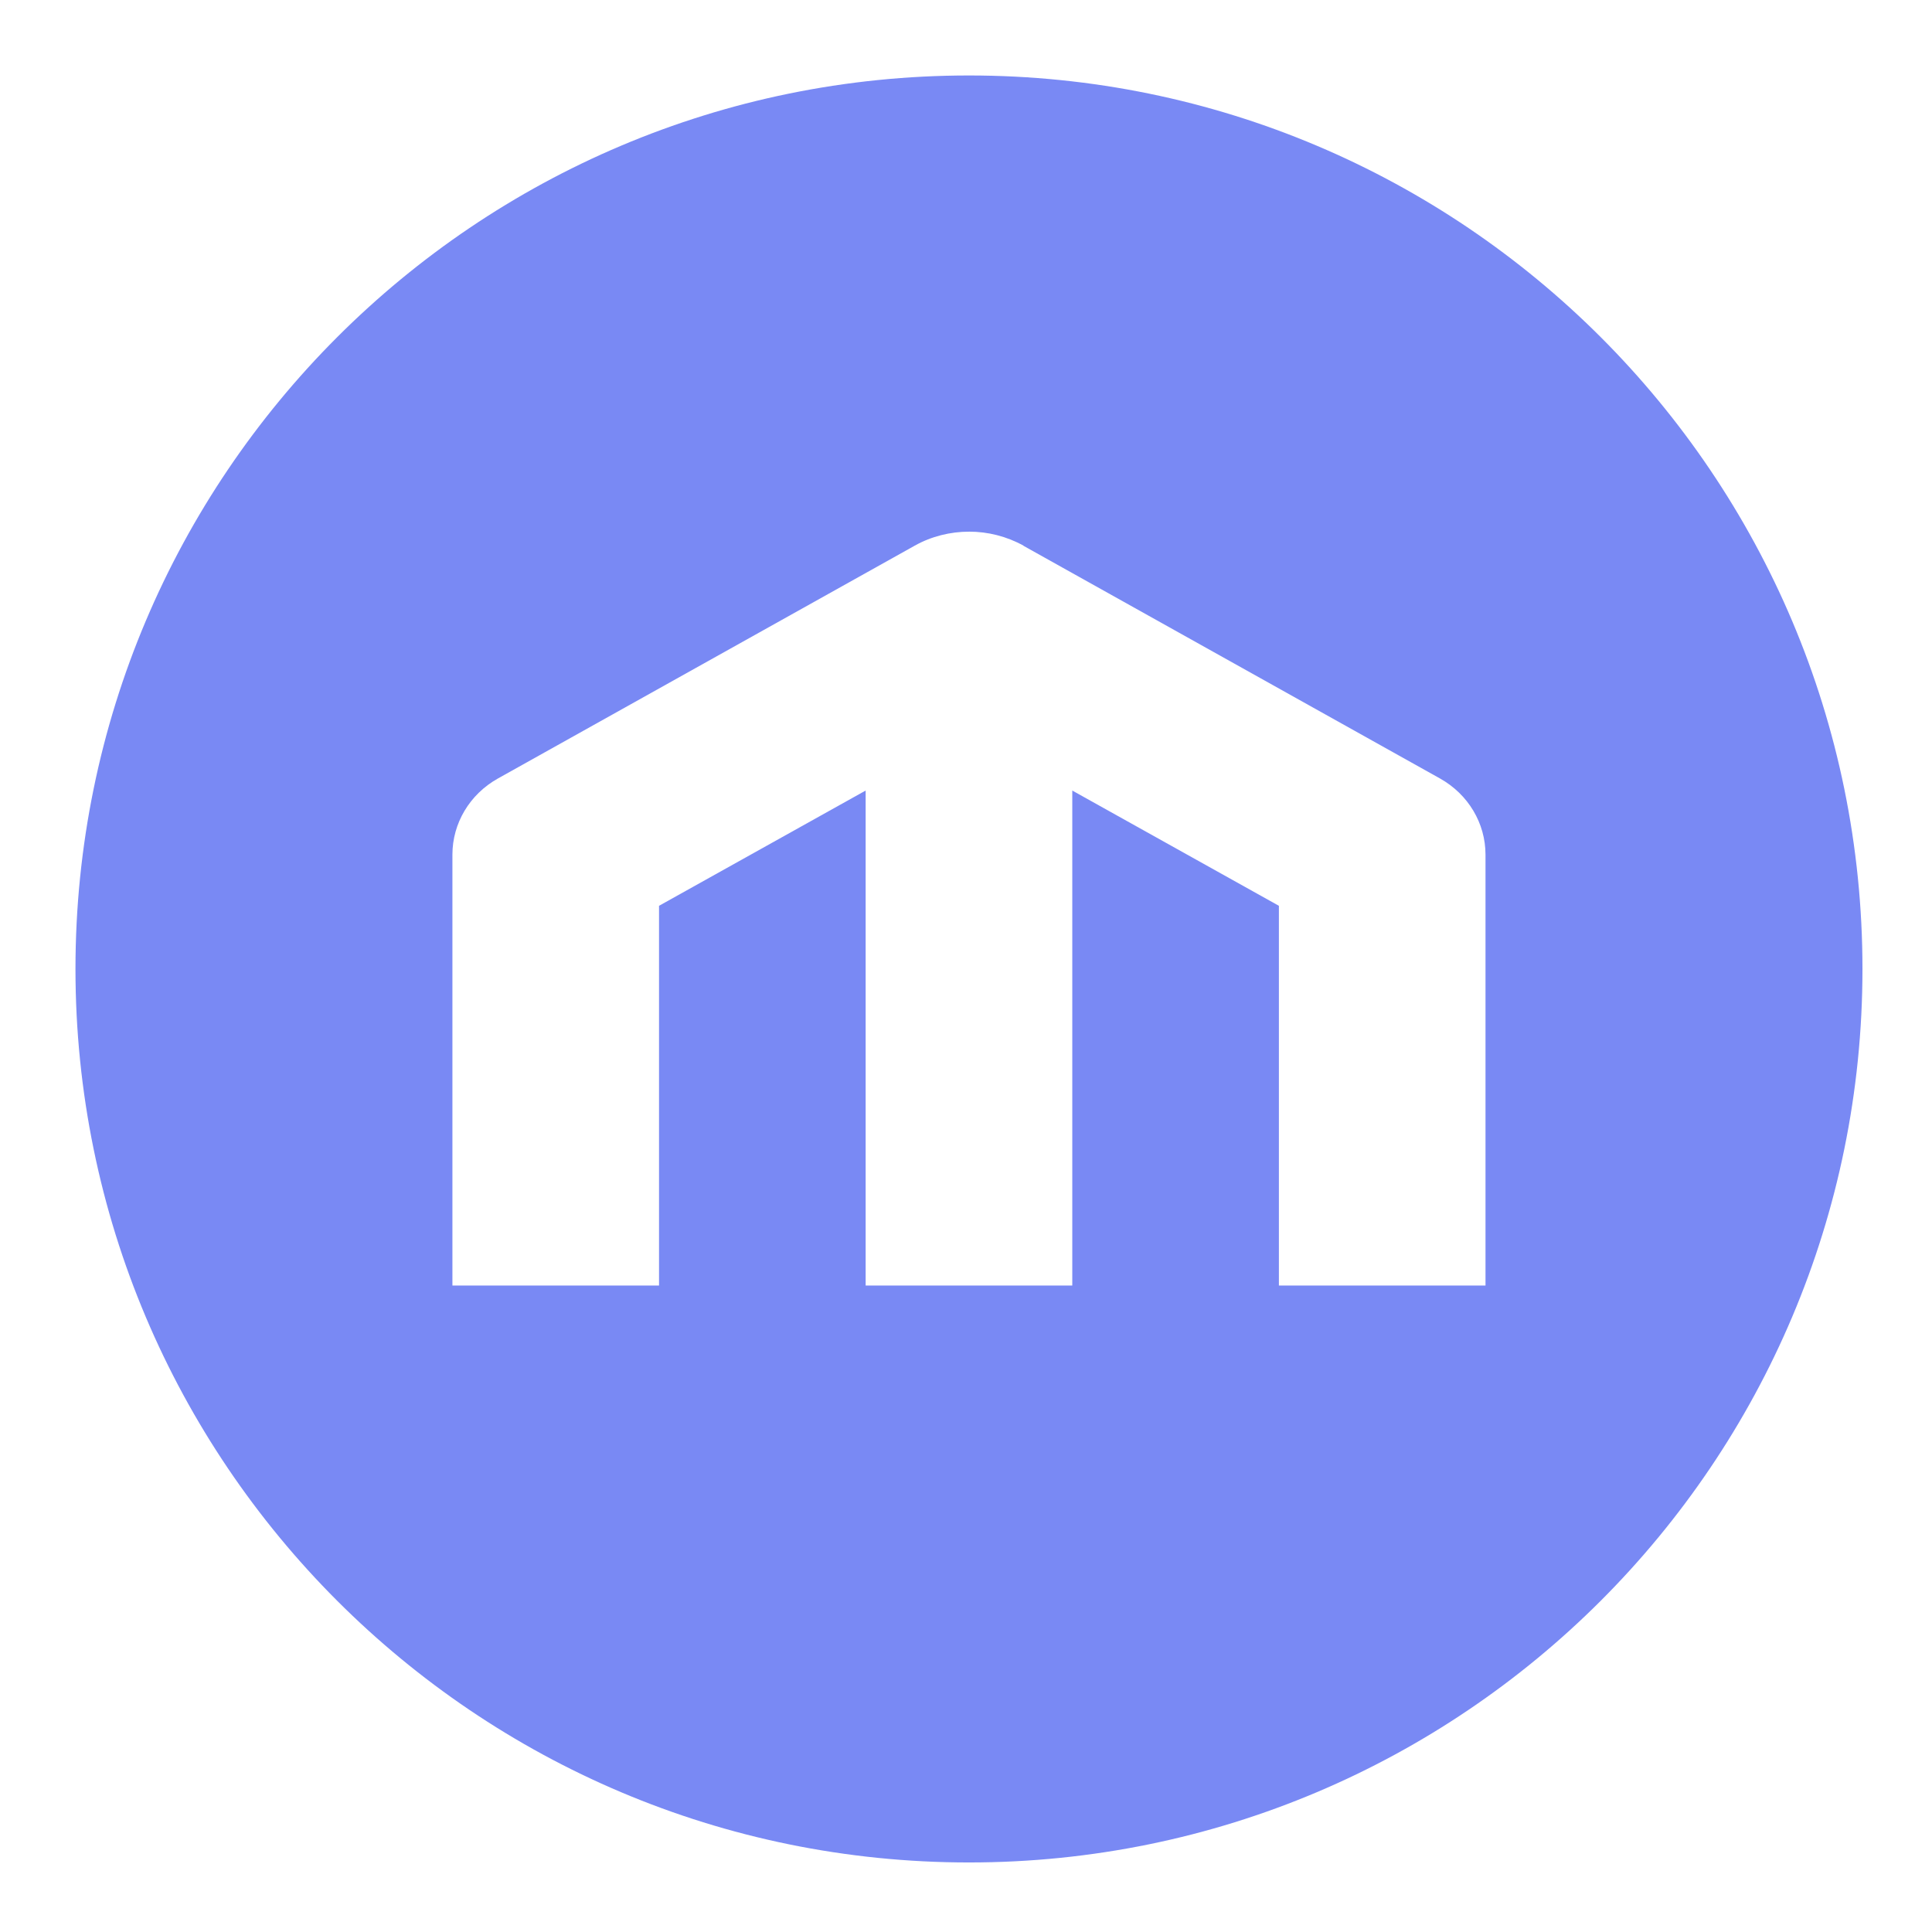
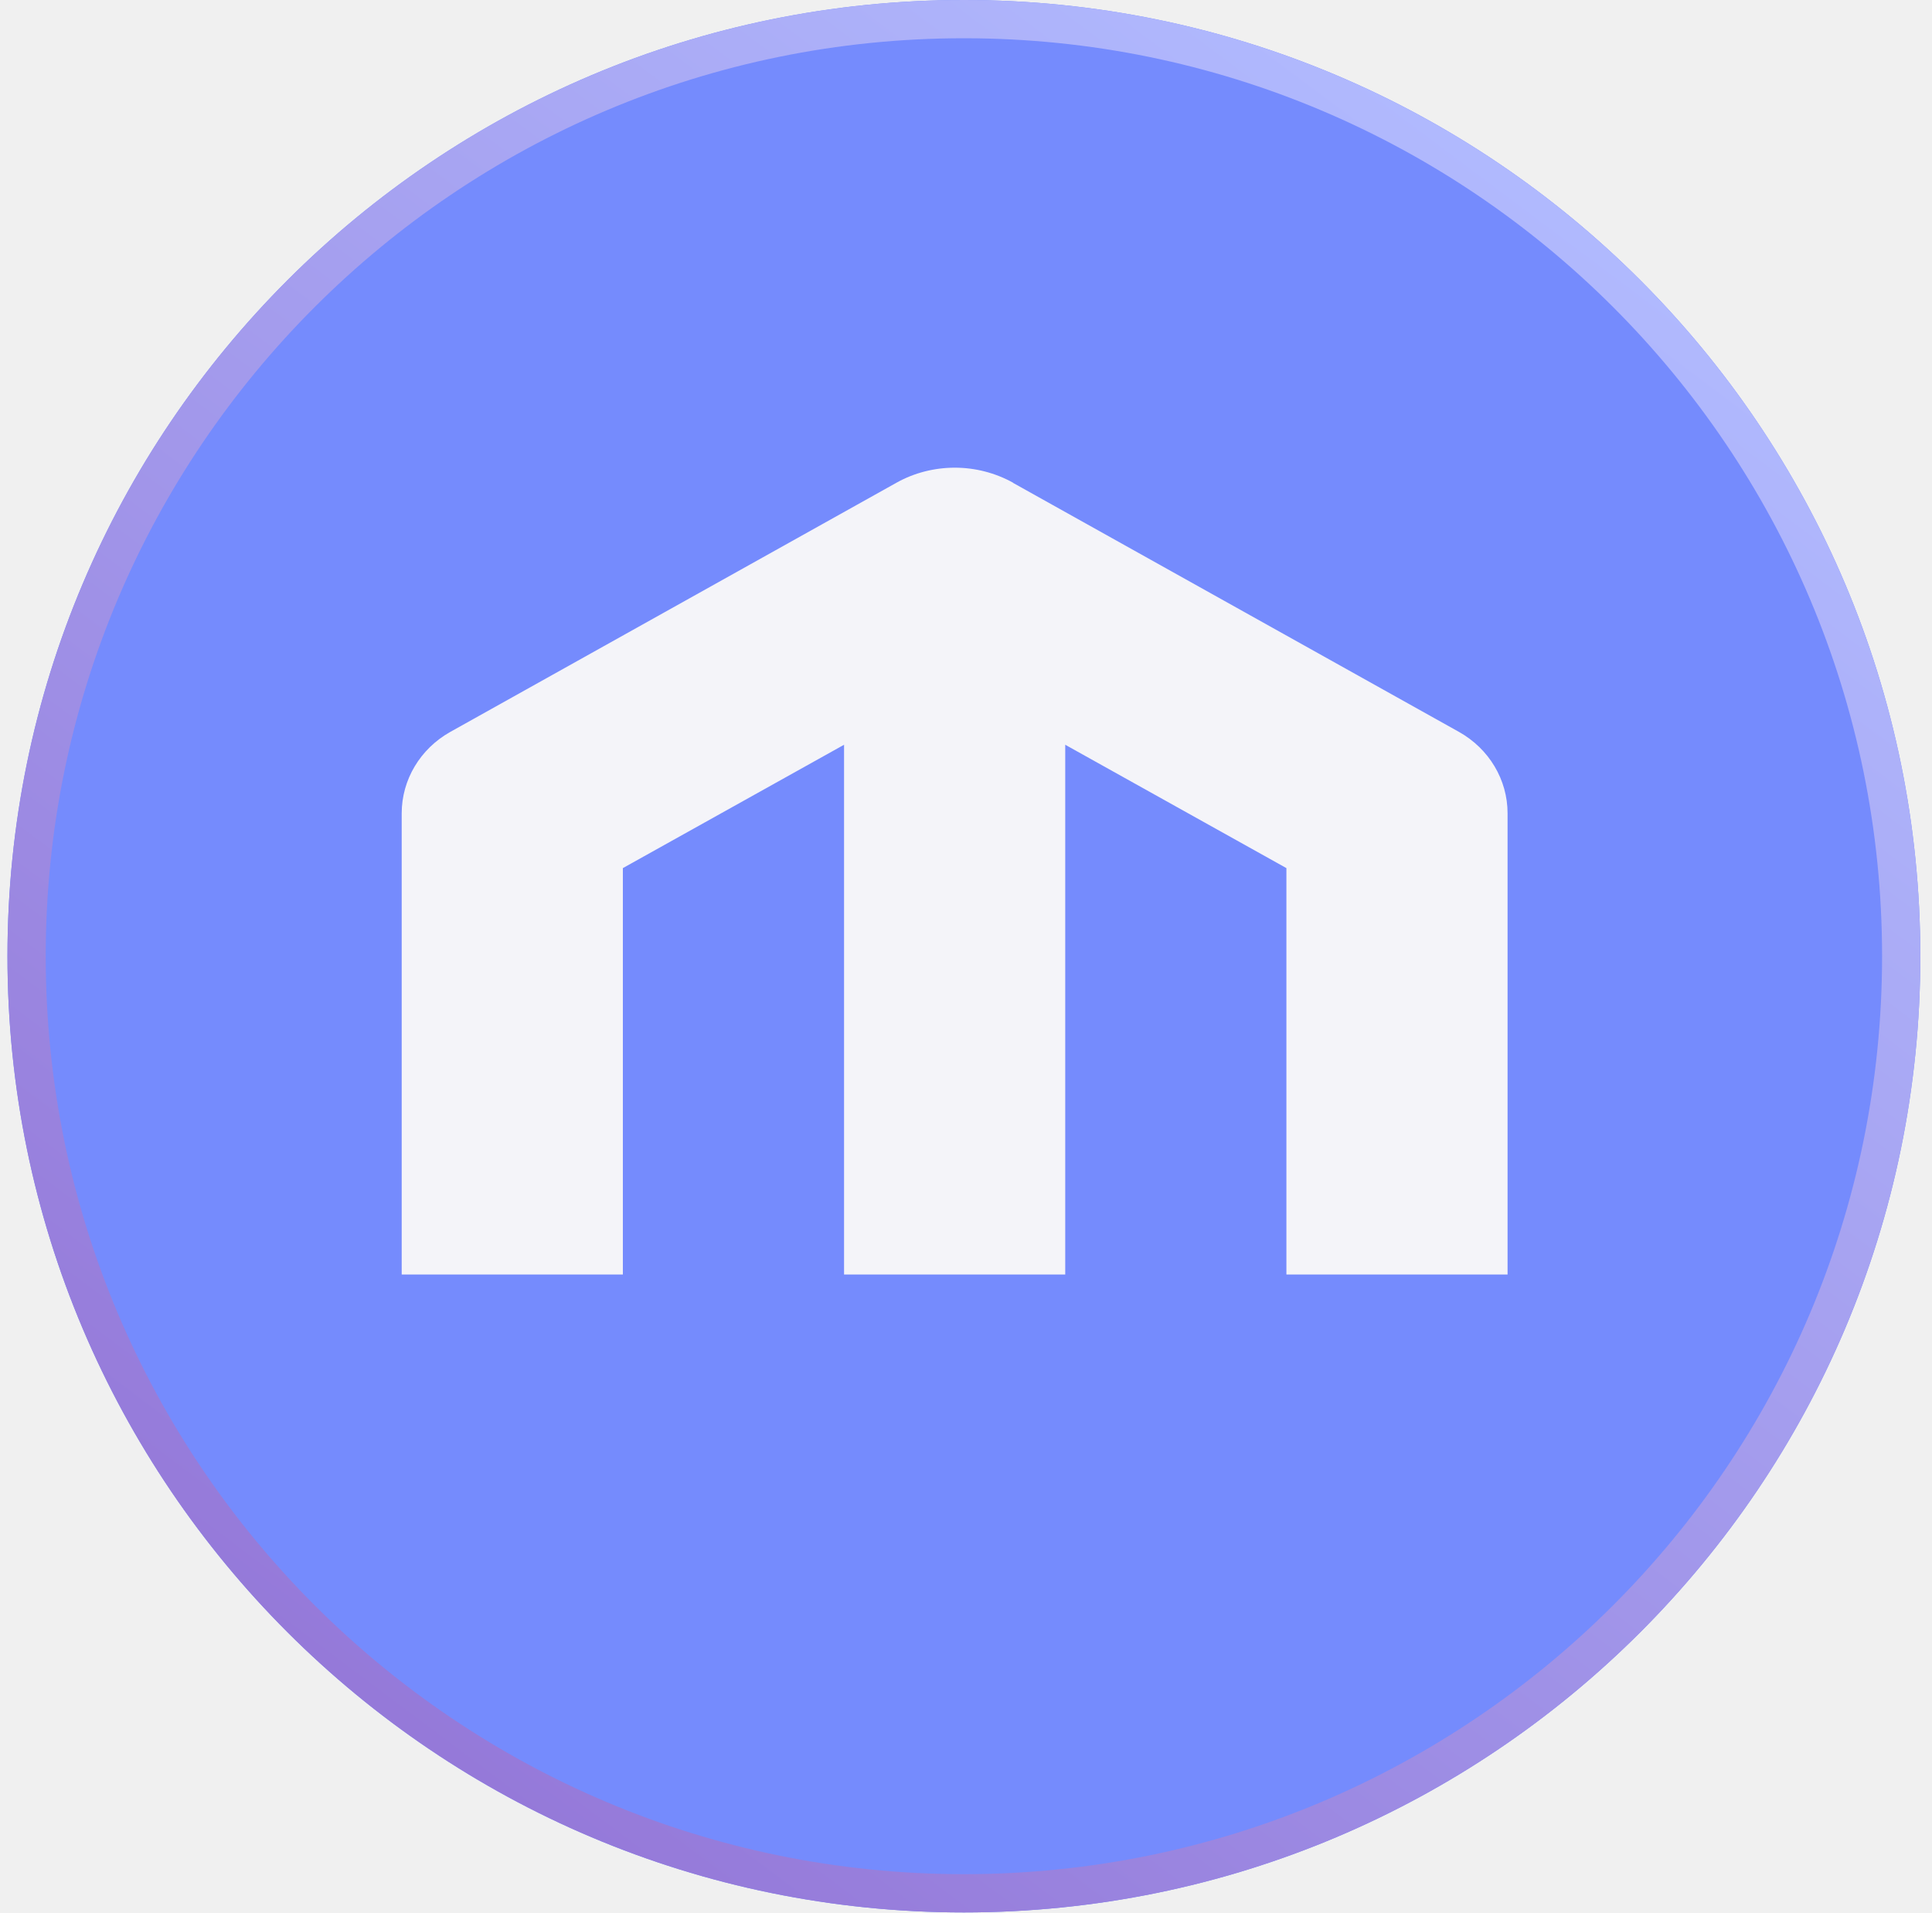
- <svg xmlns="http://www.w3.org/2000/svg" viewBox="0 0 170.667 170.667" height="170.667" width="170.667" xml:space="preserve" id="svg2" version="1.1">
-   <defs id="defs6" />
-   <g transform="matrix(1.333333,0,0,-1.333333,0,170.6667)" id="g10">
-     <g id="g12">
-       <path id="path14" style="fill:#ffffff;fill-opacity:1;fill-rule:nonzero;stroke:none" d="M 0,128 H 128 V 0 H 0 Z" />
-     </g>
-     <g transform="translate(5,4.607002)" id="g16">
-       <path id="path18" style="fill:#7989f4;fill-opacity:1;fill-rule:evenodd;stroke:none" d="M 118.393,59.196 C 118.393,26.503 91.89,0 59.196,0 26.503,0 0,26.503 0,59.196 0,91.89 26.503,118.393 59.196,118.393 91.89,118.393 118.393,91.89 118.393,59.196 Z" />
-     </g>
-     <g transform="translate(29.97357,42.83001)" id="g20">
-       <path id="path22" style="fill:#ffffff;fill-opacity:1;fill-rule:evenodd;stroke:none" d="m 34.233,49.947 c 1.243,0 2.485,-0.31 3.608,-0.93 h -0.02 L 65.439,33.589 c 1.864,-1.047 3.006,-2.965 3.006,-5.039 V 0 H 54.757 V 25.158 L 41.068,32.794 V 0 H 27.378 V 32.794 L 13.689,25.158 V 0 H 0 v 28.549 c 0,2.074 1.142,3.993 3.006,5.039 l 27.619,15.428 c 1.102,0.62 2.365,0.93 3.608,0.93 z" />
-     </g>
-   </g>
+ <svg xmlns="http://www.w3.org/2000/svg" width="101" height="100" viewBox="0 0 101 100" fill="none">
+   <mask id="path-1-inside-1_333_2361" fill="white">
+     <path d="M50.39 100C78.004 100 100.39 77.614 100.39 50C100.39 22.386 78.004 0 50.39 0C22.776 0 0.39 22.386 0.39 50C0.39 77.614 22.776 100 50.39 100Z" />
+   </mask>
+   <path d="M50.39 100C78.004 100 100.39 77.614 100.39 50C100.39 22.386 78.004 0 50.39 0C22.776 0 0.39 22.386 0.39 50C0.39 77.614 22.776 100 50.39 100Z" fill="#758BFD" />
+   <path d="M98.39 50C98.39 76.51 76.9 98 50.39 98V102C79.109 102 102.39 78.719 102.39 50H98.39ZM50.39 98C23.881 98 2.39 76.51 2.39 50H-1.61C-1.61 78.719 21.671 102 50.39 102V98ZM2.39 50C2.39 23.49 23.881 2 50.39 2V-2C21.671 -2 -1.61 21.281 -1.61 50H2.39ZM50.39 2C76.9 2 98.39 23.49 98.39 50H102.39C102.39 21.281 79.109 -2 50.39 -2V2Z" fill="url(#paint0_linear_333_2361)" mask="url(#path-1-inside-1_333_2361)" />
+   <path d="M52.962 25.241C52.014 24.717 50.964 24.455 49.915 24.455C48.865 24.455 47.799 24.717 46.867 25.241L23.539 38.272C21.965 39.156 21 40.777 21 42.528V66.643H32.562V45.393L44.125 38.943V66.643H55.688V38.943L67.25 45.393V66.643H78.812V42.528C78.812 40.777 77.848 39.156 76.273 38.272L52.945 25.241H52.962Z" fill="#F4F4F9" />
+   <defs>
+     <linearGradient id="paint0_linear_333_2361" x1="16" y1="86.455" x2="77.5" y2="4.455" gradientUnits="userSpaceOnUse">
+       <stop stop-color="#9579D9" />
+       <stop offset="1" stop-color="#B1BBFF" />
+     </linearGradient>
+   </defs>
</svg>
